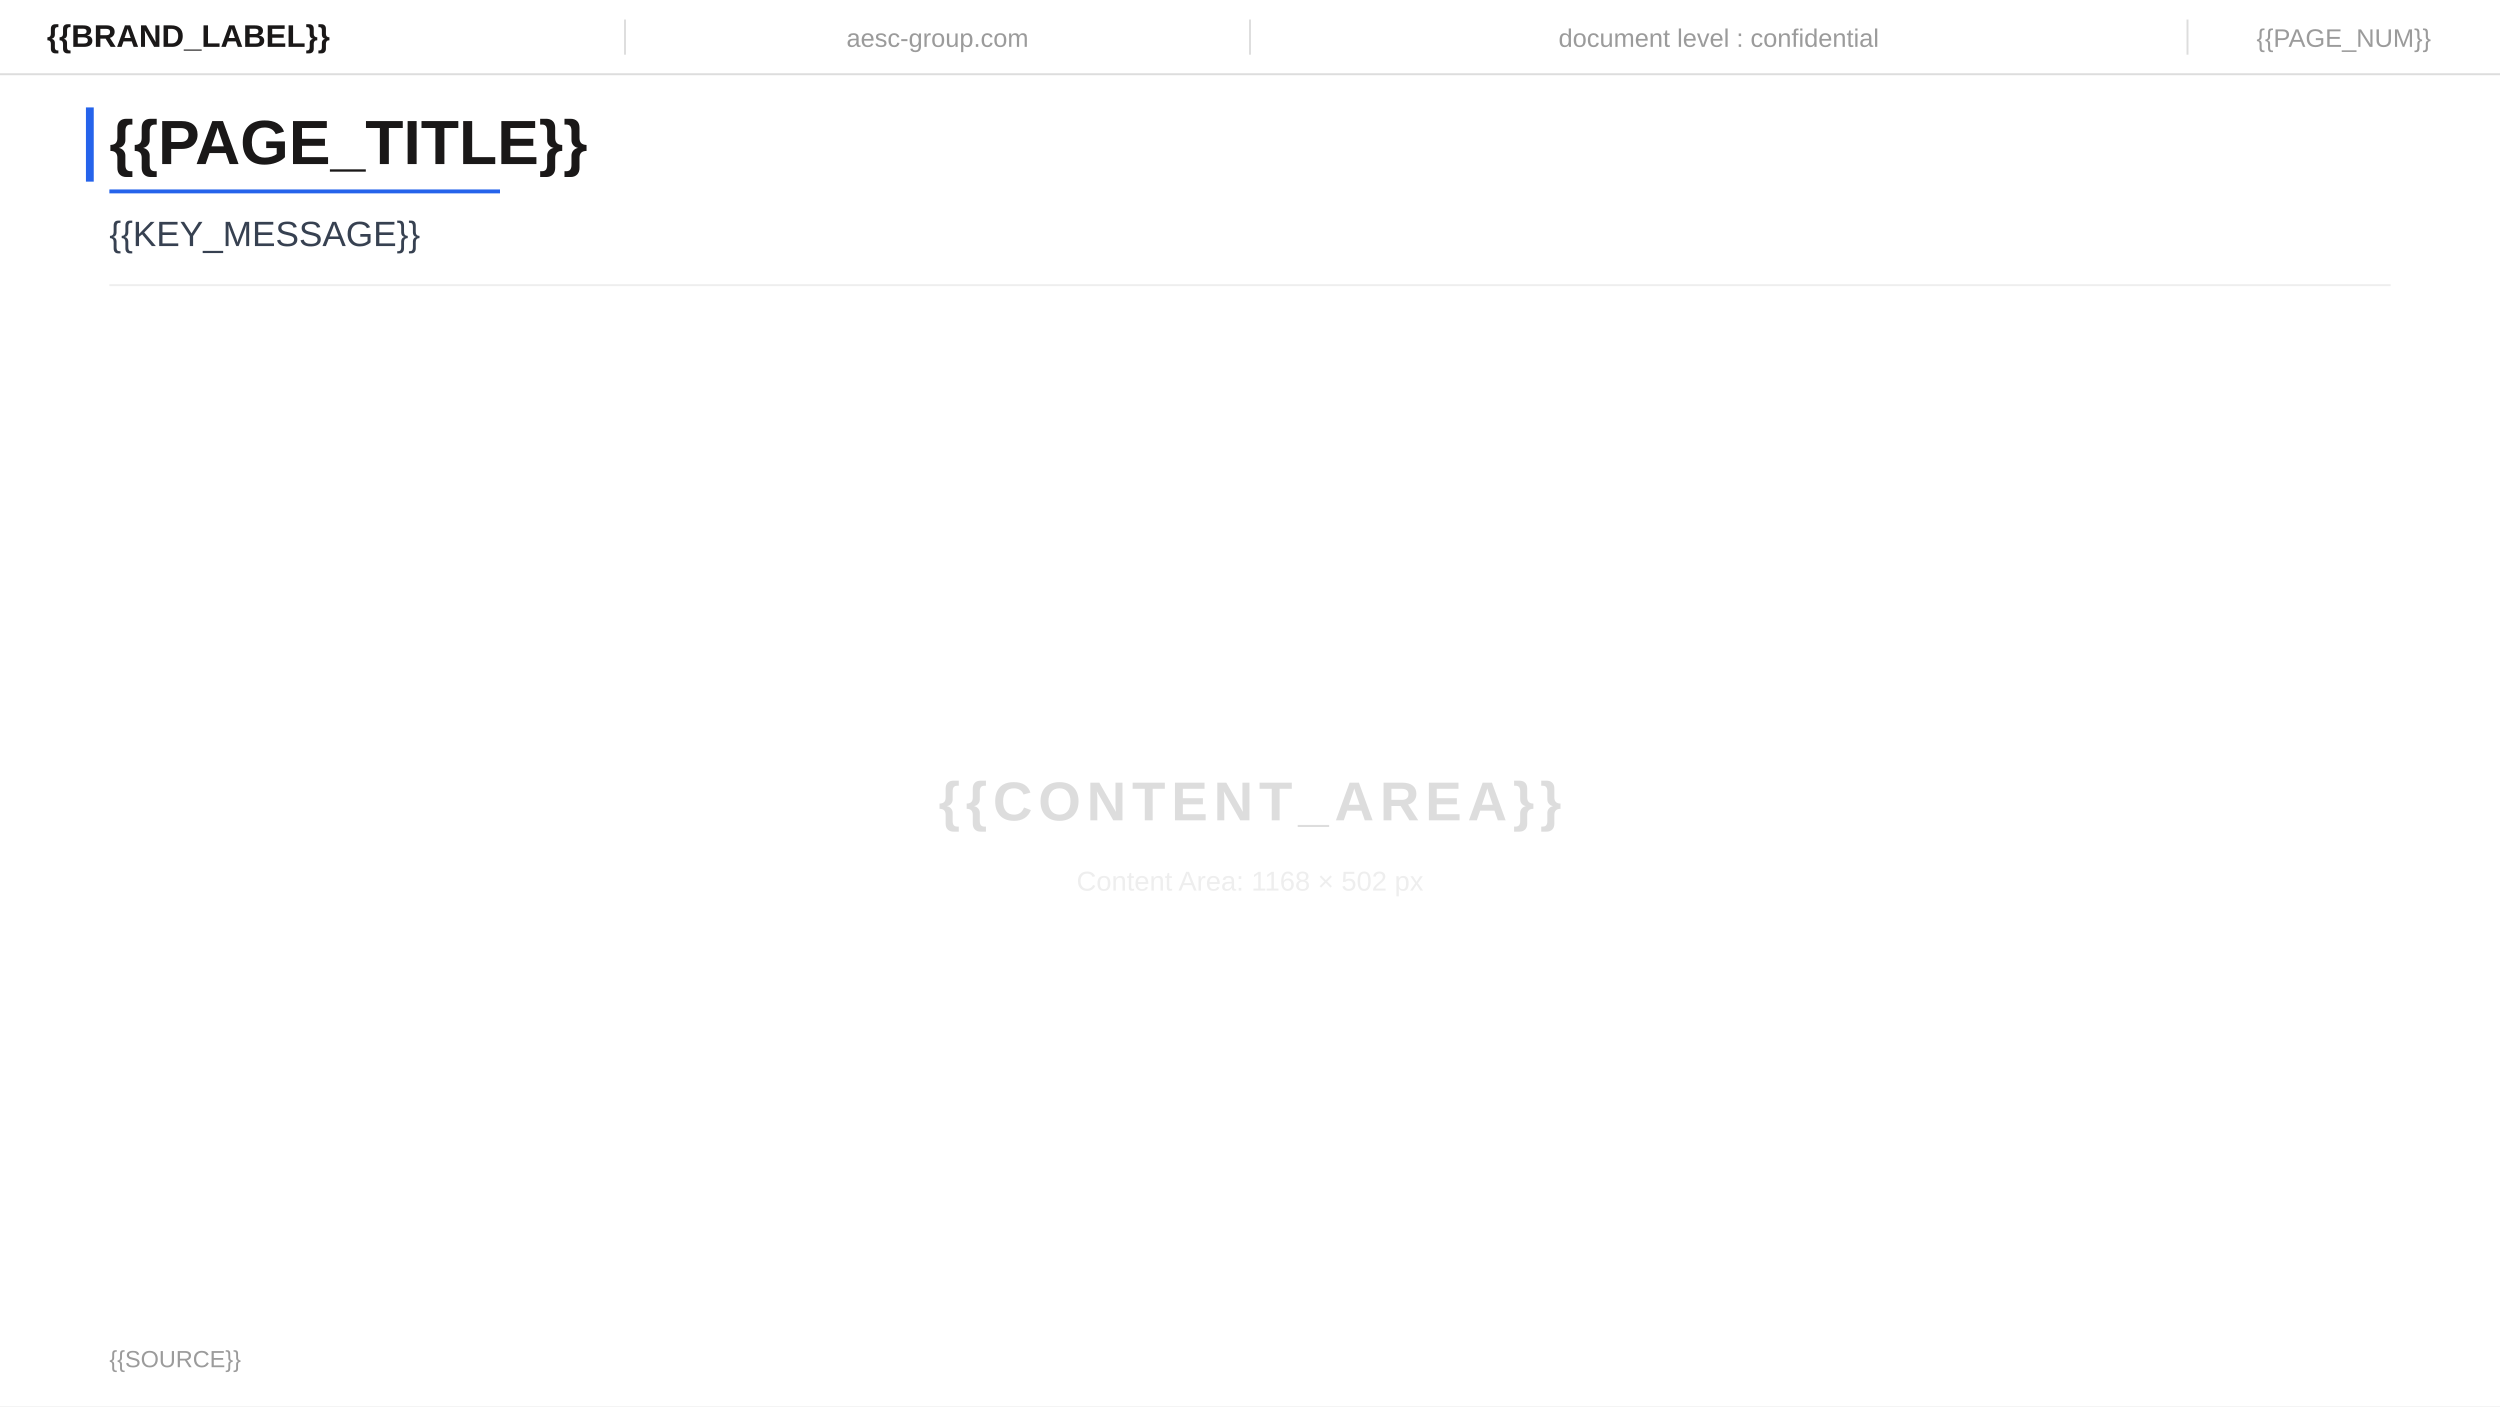
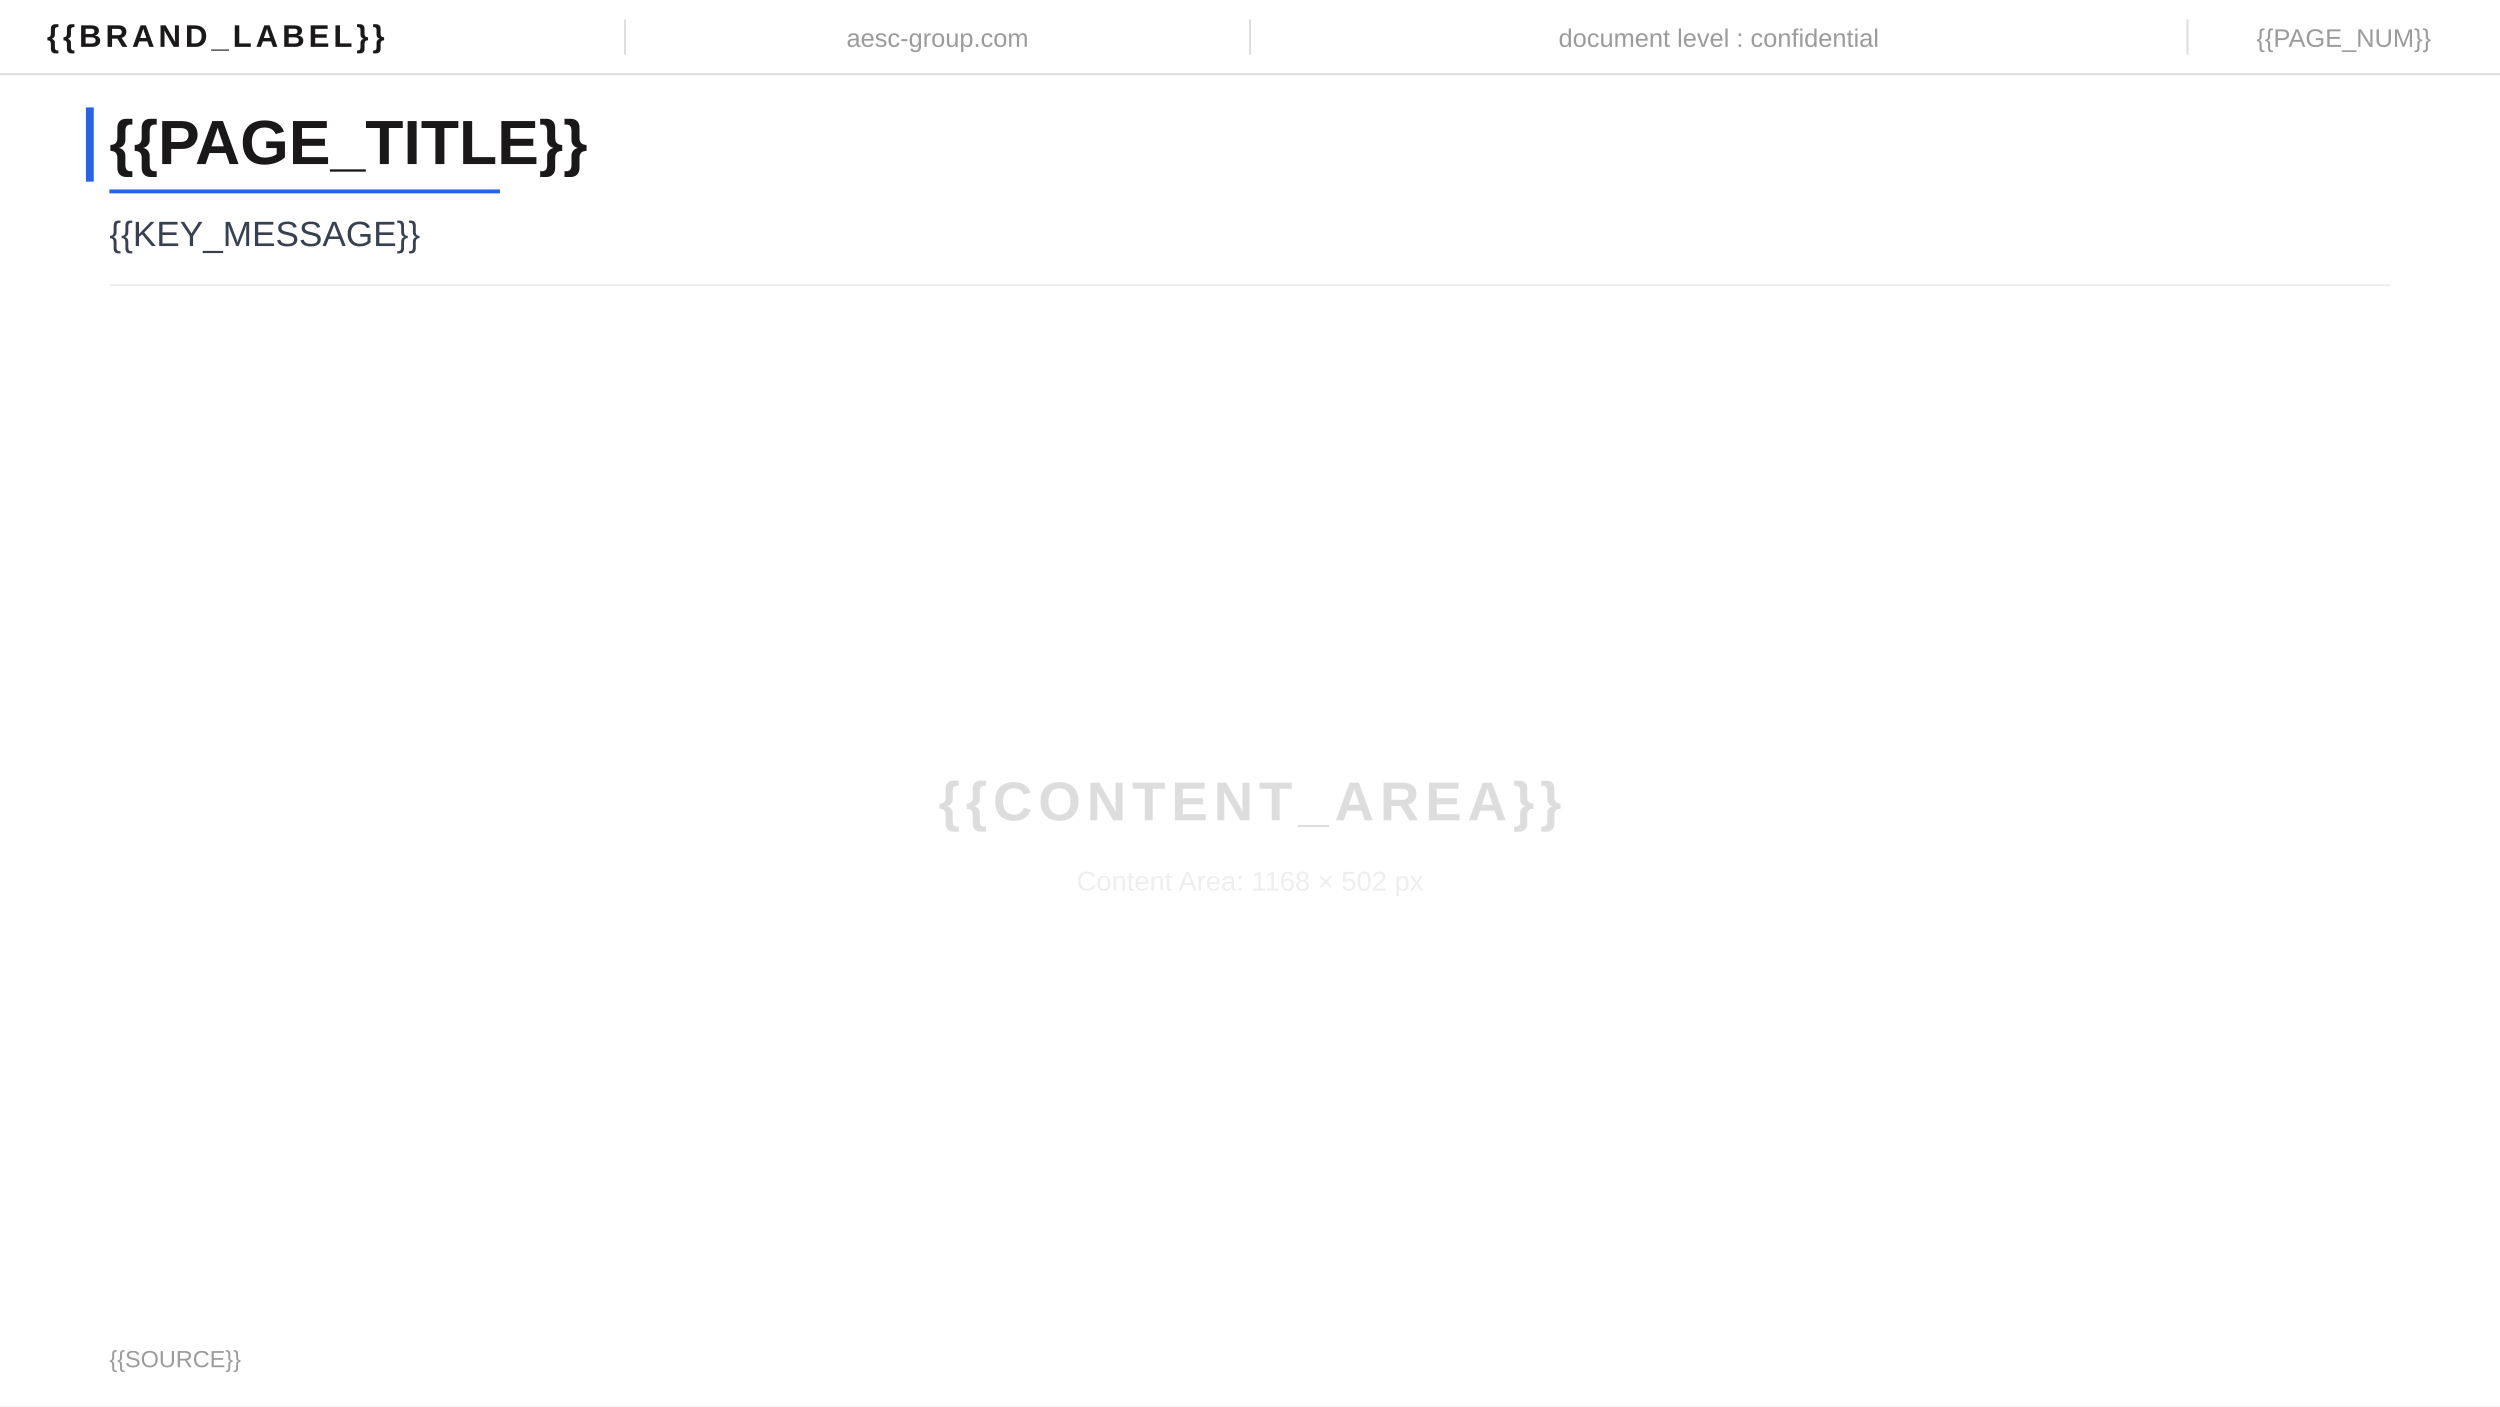
<svg xmlns="http://www.w3.org/2000/svg" width="1280" height="720" viewBox="0 0 1280 720">
  <rect width="1280" height="720" fill="#FFFFFF" />
  <rect x="0" y="0" width="1280" height="38" fill="#FFFFFF" />
-   <text x="24" y="24" fill="#1A1818" font-family="Arial, Helvetica Neue, sans-serif" font-size="16" font-weight="700">{{BRAND_LABEL}}</text>
+   <text x="24" y="24" fill="#1A1818" font-family="Arial, Helvetica Neue, Microsoft YaHei, PingFang SC, sans-serif" font-size="16" font-weight="700" letter-spacing="2">{{BRAND_LABEL}}</text>
  <line x1="320" y1="10" x2="320" y2="28" stroke="#DDDDDD" stroke-width="1" />
  <text x="480" y="24" text-anchor="middle" fill="#9B9B9B" font-family="Arial, sans-serif" font-size="13">aesc-group.com</text>
  <line x1="640" y1="10" x2="640" y2="28" stroke="#DDDDDD" stroke-width="1" />
  <text x="880" y="24" text-anchor="middle" fill="#9B9B9B" font-family="Arial, sans-serif" font-size="13">document level : confidential</text>
  <line x1="1120" y1="10" x2="1120" y2="28" stroke="#DDDDDD" stroke-width="1" />
  <text x="1200" y="24" text-anchor="middle" fill="#9B9B9B" font-family="Arial, sans-serif" font-size="13">{{PAGE_NUM}}</text>
  <line x1="0" y1="38" x2="1280" y2="38" stroke="#DDDDDD" stroke-width="1" />
  <rect x="44" y="55" width="4" height="38" fill="#2563EB" />
  <text x="56" y="84" fill="#1A1818" font-family="Microsoft YaHei, PingFang SC, Arial, sans-serif" font-size="32" font-weight="700">{{PAGE_TITLE}}</text>
  <line x1="56" y1="98" x2="256" y2="98" stroke="#2563EB" stroke-width="2" />
  <text x="56" y="126" fill="#374151" font-family="Microsoft YaHei, PingFang SC, Arial, sans-serif" font-size="18">{{KEY_MESSAGE}}</text>
  <line x1="56" y1="146" x2="1224" y2="146" stroke="#EEEEEE" stroke-width="1" />
  <text x="640" y="420" text-anchor="middle" fill="#DDDDDD" font-family="Microsoft YaHei, PingFang SC, Arial, sans-serif" font-size="28" font-weight="700" letter-spacing="3">{{CONTENT_AREA}}</text>
  <text x="640" y="456" text-anchor="middle" fill="#EEEEEE" font-family="Microsoft YaHei, PingFang SC, Arial, sans-serif" font-size="14">Content Area: 1168 × 502 px</text>
  <text x="56" y="700" fill="#9B9B9B" font-family="Microsoft YaHei, PingFang SC, Arial, sans-serif" font-size="12">{{SOURCE}}</text>
</svg>
